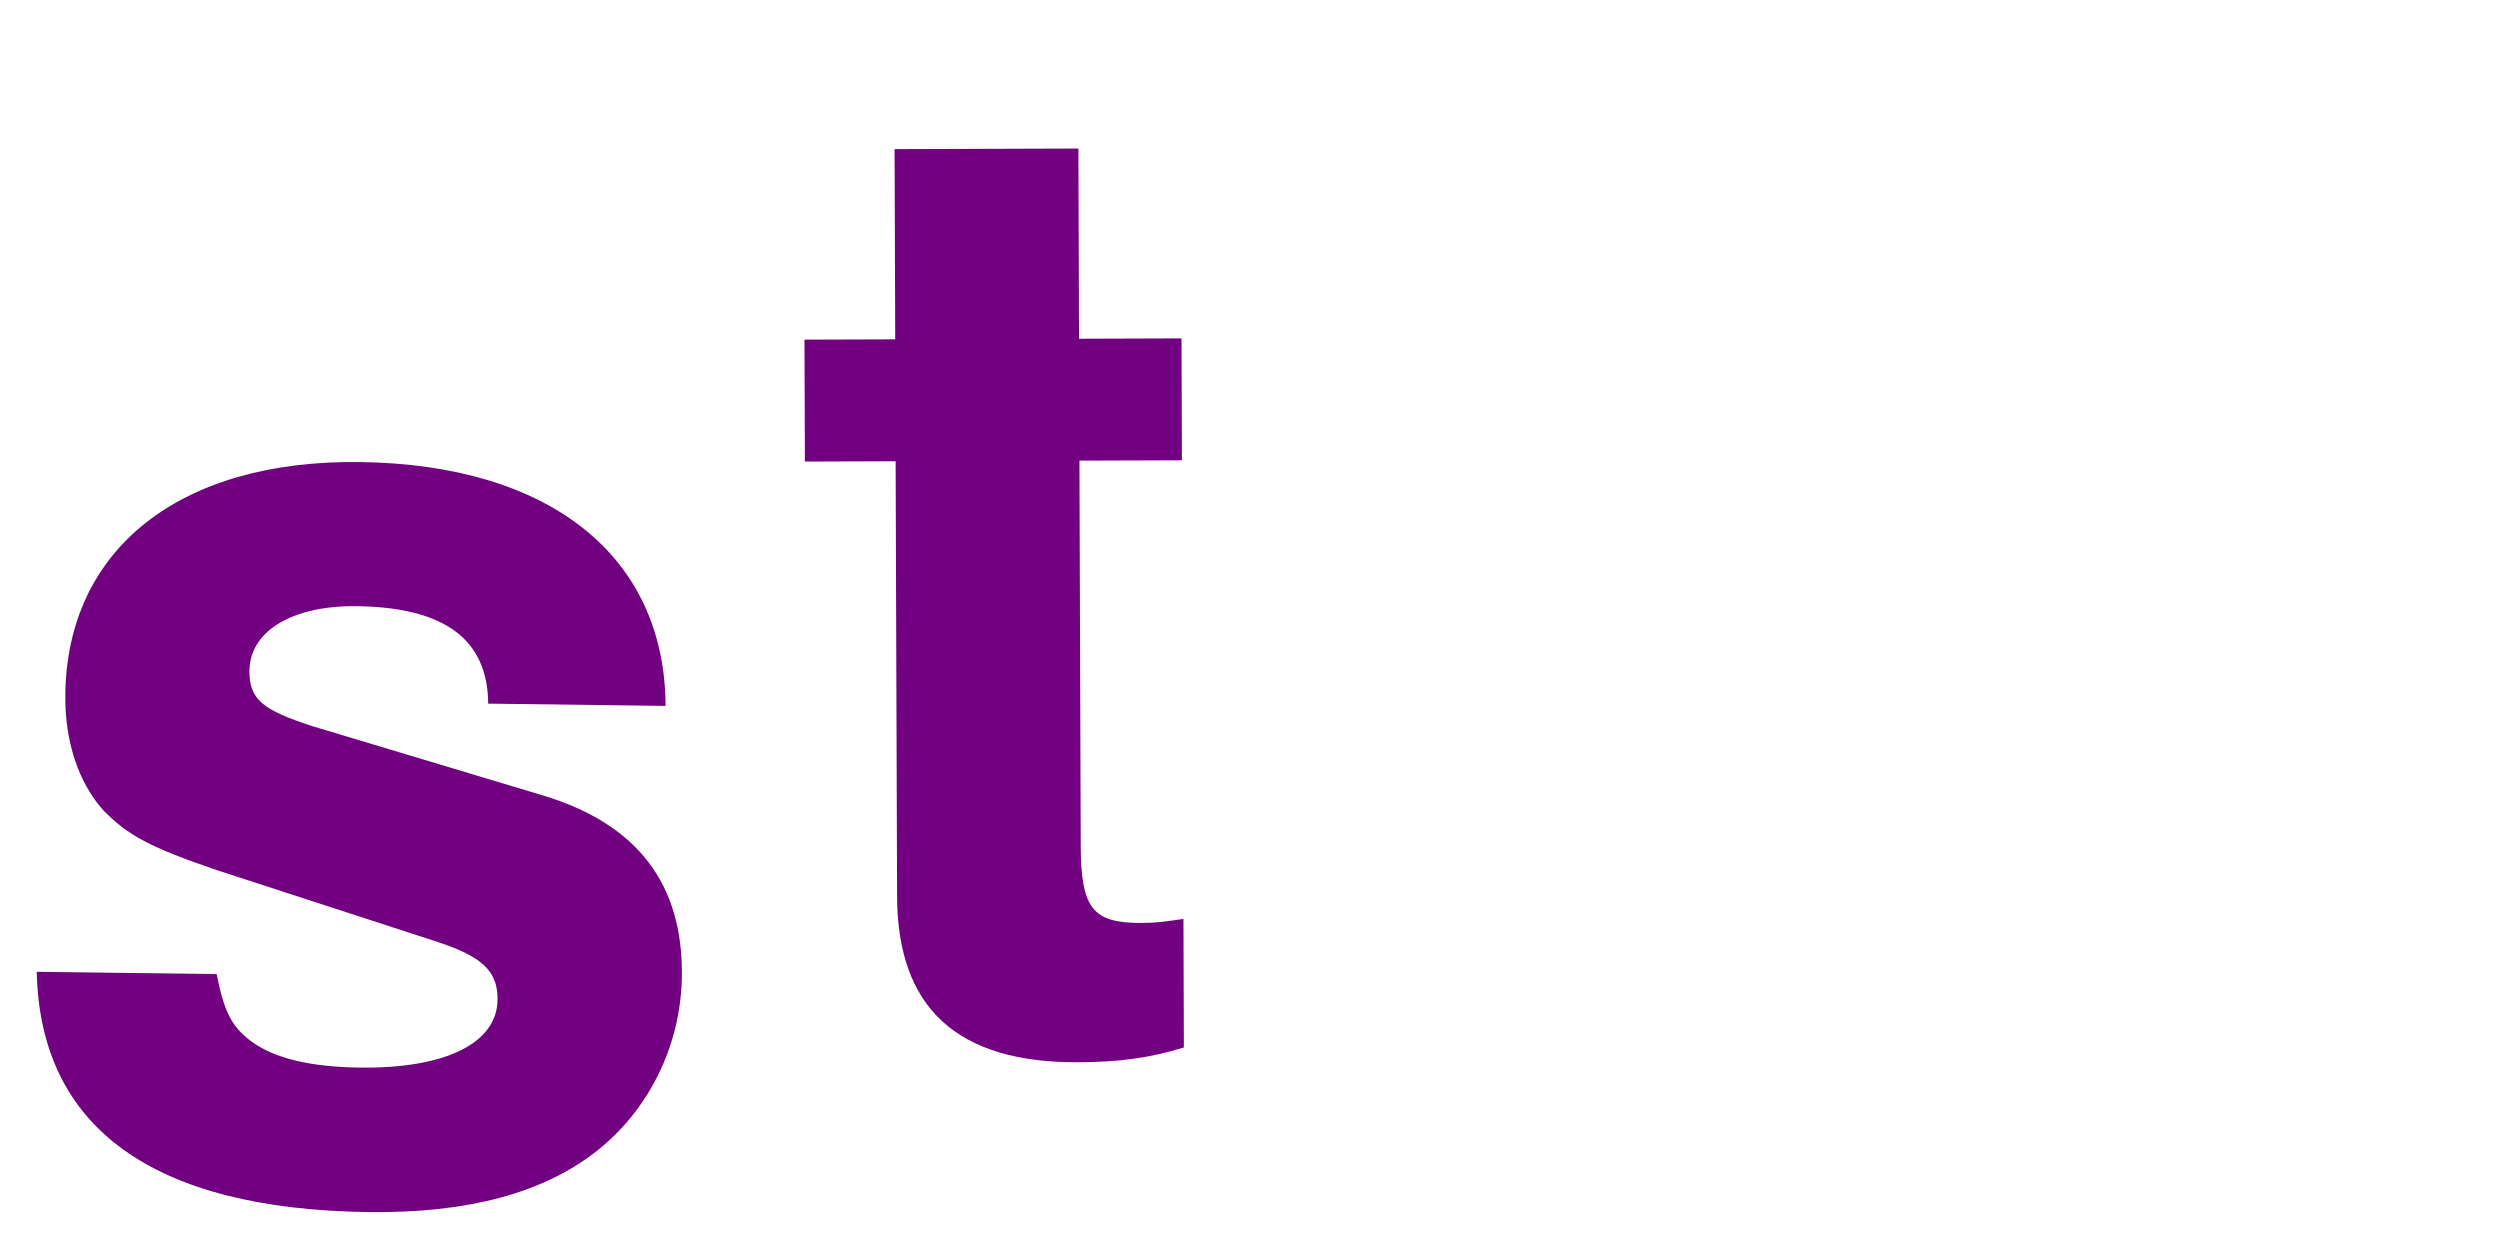
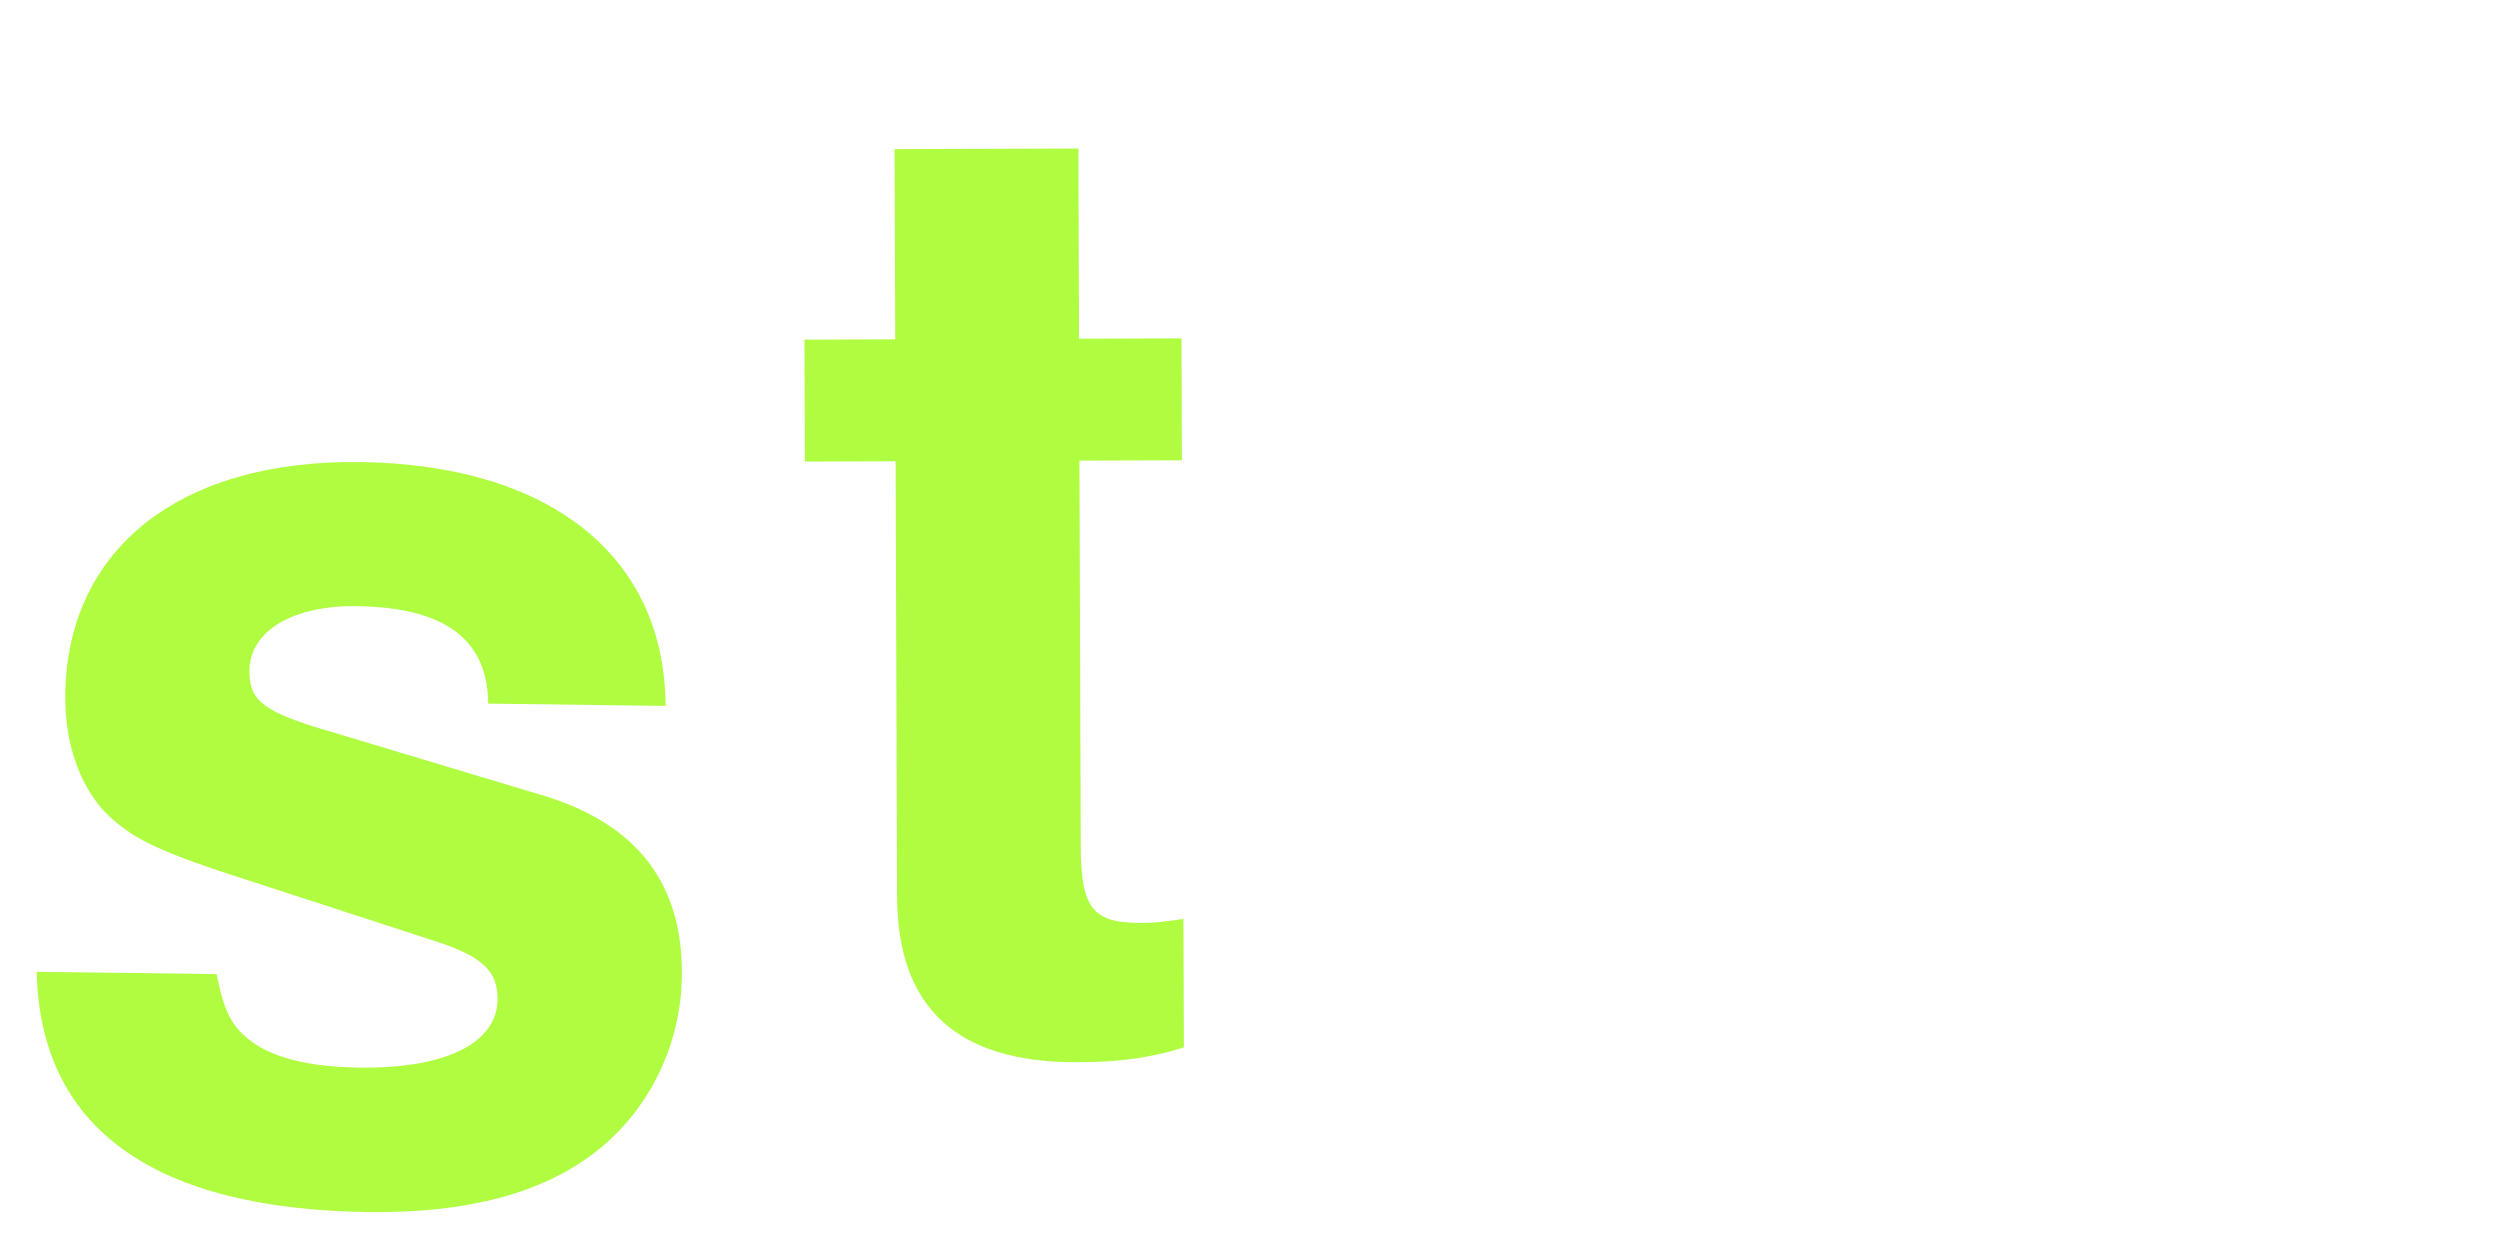
<svg xmlns="http://www.w3.org/2000/svg" width="200mm" height="100mm" viewBox="0 0 200 100" version="1.1" id="svg1">
  <defs id="defs1">
    <rect x="211.561" y="153.486" width="196.351" height="193.586" id="rect1" />
  </defs>
  <g id="layer1">
    <g id="g1" transform="translate(1.707614,-0.5613821)">
-       <text xml:space="preserve" transform="matrix(0.2880397,0,0,0.2880397,-10.32436,-5.983304)" id="text1" style="font-style:normal;font-variant:normal;font-weight:bold;font-stretch:normal;font-size:13.198px;line-height:normal;font-family:'Nimbus Sans L';-inkscape-font-specification:'Nimbus Sans L Bold';text-align:center;text-decoration-color:#000000;writing-mode:lr-tb;direction:ltr;white-space:pre;shape-inside:url(#rect1);display:inline;fill:#C6C6FF;stroke:#C6C6FF;stroke-width:0.919;stroke-linejoin:bevel" />
-       <text xml:space="preserve" style="font-style:normal;font-variant:normal;font-weight:bold;font-stretch:normal;font-size:104.984px;line-height:normal;font-family:'Nimbus Sans L';-inkscape-font-specification:'Nimbus Sans L, Bold';font-variant-ligatures:normal;font-variant-caps:normal;font-variant-numeric:normal;font-variant-east-asian:normal;text-align:center;text-decoration-color:#000000;writing-mode:lr-tb;direction:ltr;text-anchor:middle;fill:#710180;fill-opacity:1;stroke:none;stroke-width:0.265;stroke-linejoin:bevel;stroke-opacity:1" x="28.061" y="89.976" id="text2" transform="matrix(1.001176,-0.01056673,0.01054071,0.9987142,0,0)">
-         <tspan id="tspan2" style="font-style:normal;font-variant:normal;font-weight:bold;font-stretch:normal;font-size:104.984px;font-family:'Nimbus Sans L';-inkscape-font-specification:'Nimbus Sans L, Bold';font-variant-ligatures:normal;font-variant-caps:normal;font-variant-numeric:normal;font-variant-east-asian:normal;fill:#710180;fill-opacity:1;stroke:none;stroke-width:0.265;stroke-opacity:1" x="28.061" y="89.976">é</tspan>
+       <text xml:space="preserve" transform="matrix(0.2880397,0,0,0.2880397,-10.32436,-5.983304)" id="text1" style="font-style:normal;font-variant:normal;font-weight:bold;font-stretch:normal;font-size:13.198px;line-height:normal;font-family:'Nimbus Sans L';-inkscape-font-specification:'Nimbus Sans L Bold';text-align:center;text-decoration-color:#000000;writing-mode:lr-tb;direction:ltr;white-space:pre;shape-inside:url(#rect1);display:inline;fill:#4733ff;stroke:#4733ff;stroke-width:0.919;stroke-linejoin:bevel" />
+       <text xml:space="preserve" style="font-style:normal;font-variant:normal;font-weight:bold;font-stretch:normal;font-size:104.984px;line-height:normal;font-family:'Nimbus Sans L';-inkscape-font-specification:'Nimbus Sans L, Bold';font-variant-ligatures:normal;font-variant-caps:normal;font-variant-numeric:normal;font-variant-east-asian:normal;text-align:center;text-decoration-color:#000000;writing-mode:lr-tb;direction:ltr;text-anchor:middle;fill:#affc41;fill-opacity:1;stroke:none;stroke-width:0.265;stroke-linejoin:bevel;stroke-opacity:1" x="28.061" y="89.976" id="text2" transform="matrix(1.001176,-0.01056673,0.01054071,0.9987142,0,0)">
+         <tspan id="tspan2" style="font-style:normal;font-variant:normal;font-weight:bold;font-stretch:normal;font-size:104.984px;font-family:'Nimbus Sans L';-inkscape-font-specification:'Nimbus Sans L, Bold';font-variant-ligatures:normal;font-variant-caps:normal;font-variant-numeric:normal;font-variant-east-asian:normal;fill:#affc41;fill-opacity:1;stroke:none;stroke-width:0.265;stroke-opacity:1" x="28.061" y="89.976">é</tspan>
      </text>
-       <text xml:space="preserve" style="font-style:normal;font-variant:normal;font-weight:bold;font-stretch:normal;font-size:104.984px;line-height:normal;font-family:'Nimbus Sans L';-inkscape-font-specification:'Nimbus Sans L, Bold';font-variant-ligatures:normal;font-variant-caps:normal;font-variant-numeric:normal;font-variant-east-asian:normal;text-align:center;text-decoration-color:#000000;writing-mode:lr-tb;direction:ltr;text-anchor:middle;fill:#710180;fill-opacity:1;stroke:none;stroke-width:0.265;stroke-linejoin:bevel;stroke-opacity:1" x="180.641" y="83.507" id="text5" transform="matrix(1.001226,-0.00335437,0.00334613,0.9987643,0,0)">
-         <tspan id="tspan5" style="font-style:normal;font-variant:normal;font-weight:bold;font-stretch:normal;font-size:104.984px;font-family:'Nimbus Sans L';-inkscape-font-specification:'Nimbus Sans L, Bold';font-variant-ligatures:normal;font-variant-caps:normal;font-variant-numeric:normal;font-variant-east-asian:normal;fill:#710180;fill-opacity:1;stroke:none;stroke-width:0.265;stroke-opacity:1" x="180.641" y="83.507">t</tspan>
+       <text xml:space="preserve" style="font-style:normal;font-variant:normal;font-weight:bold;font-stretch:normal;font-size:104.984px;line-height:normal;font-family:'Nimbus Sans L';-inkscape-font-specification:'Nimbus Sans L, Bold';font-variant-ligatures:normal;font-variant-caps:normal;font-variant-numeric:normal;font-variant-east-asian:normal;text-align:center;text-decoration-color:#000000;writing-mode:lr-tb;direction:ltr;text-anchor:middle;fill:#affc41;fill-opacity:1;stroke:none;stroke-width:0.265;stroke-linejoin:bevel;stroke-opacity:1" x="180.641" y="83.507" id="text5" transform="matrix(1.001226,-0.00335437,0.00334613,0.9987643,0,0)">
+         <tspan id="tspan5" style="font-style:normal;font-variant:normal;font-weight:bold;font-stretch:normal;font-size:104.984px;font-family:'Nimbus Sans L';-inkscape-font-specification:'Nimbus Sans L, Bold';font-variant-ligatures:normal;font-variant-caps:normal;font-variant-numeric:normal;font-variant-east-asian:normal;fill:#affc41;fill-opacity:1;stroke:none;stroke-width:0.265;stroke-opacity:1" x="180.641" y="83.507">t</tspan>
      </text>
-       <text xml:space="preserve" style="font-style:normal;font-variant:normal;font-weight:bold;font-stretch:normal;font-size:104.985px;line-height:normal;font-family:'Nimbus Sans L';-inkscape-font-specification:'Nimbus Sans L, Bold';font-variant-ligatures:normal;font-variant-caps:normal;font-variant-numeric:normal;font-variant-east-asian:normal;text-align:center;text-decoration-color:#000000;writing-mode:lr-tb;direction:ltr;text-anchor:middle;fill:#710180;fill-opacity:1;stroke:none;stroke-width:0.265;stroke-linejoin:bevel;stroke-opacity:1" x="78.916" y="78.521" id="text3" transform="scale(1.001232,0.9987698)">
-         <tspan id="tspan3" style="font-style:normal;font-variant:normal;font-weight:bold;font-stretch:normal;font-size:104.985px;font-family:'Nimbus Sans L';-inkscape-font-specification:'Nimbus Sans L, Bold';font-variant-ligatures:normal;font-variant-caps:normal;font-variant-numeric:normal;font-variant-east-asian:normal;fill:#710180;fill-opacity:1;stroke:none;stroke-width:0.265;stroke-opacity:1" x="78.916" y="78.521">i</tspan>
+       <text xml:space="preserve" style="font-style:normal;font-variant:normal;font-weight:bold;font-stretch:normal;font-size:104.985px;line-height:normal;font-family:'Nimbus Sans L';-inkscape-font-specification:'Nimbus Sans L, Bold';font-variant-ligatures:normal;font-variant-caps:normal;font-variant-numeric:normal;font-variant-east-asian:normal;text-align:center;text-decoration-color:#000000;writing-mode:lr-tb;direction:ltr;text-anchor:middle;fill:#affc41;fill-opacity:1;stroke:none;stroke-width:0.265;stroke-linejoin:bevel;stroke-opacity:1" x="78.916" y="78.521" id="text3" transform="scale(1.001232,0.9987698)">
+         <tspan id="tspan3" style="font-style:normal;font-variant:normal;font-weight:bold;font-stretch:normal;font-size:104.985px;font-family:'Nimbus Sans L';-inkscape-font-specification:'Nimbus Sans L, Bold';font-variant-ligatures:normal;font-variant-caps:normal;font-variant-numeric:normal;font-variant-east-asian:normal;fill:#affc41;fill-opacity:1;stroke:none;stroke-width:0.265;stroke-opacity:1" x="78.916" y="78.521">i</tspan>
      </text>
-       <text xml:space="preserve" style="font-style:normal;font-variant:normal;font-weight:bold;font-stretch:normal;font-size:104.985px;line-height:normal;font-family:'Nimbus Sans L';-inkscape-font-specification:'Nimbus Sans L, Bold';font-variant-ligatures:normal;font-variant-caps:normal;font-variant-numeric:normal;font-variant-east-asian:normal;text-align:center;text-decoration-color:#000000;writing-mode:lr-tb;direction:ltr;text-anchor:middle;fill:#710180;fill-opacity:1;stroke:none;stroke-width:0.265;stroke-linejoin:bevel;stroke-dasharray:none;stroke-opacity:1" x="130.516" y="94.862" id="text4" transform="matrix(1.00115,0.01275693,-0.01272556,0.9986888,0,0)">
-         <tspan id="tspan4" style="font-style:normal;font-variant:normal;font-weight:bold;font-stretch:normal;font-size:104.985px;font-family:'Nimbus Sans L';-inkscape-font-specification:'Nimbus Sans L, Bold';font-variant-ligatures:normal;font-variant-caps:normal;font-variant-numeric:normal;font-variant-east-asian:normal;fill:#710180;fill-opacity:1;stroke:none;stroke-width:0.265;stroke-dasharray:none;stroke-opacity:1" x="130.516" y="94.862">s</tspan>
+       <text xml:space="preserve" style="font-style:normal;font-variant:normal;font-weight:bold;font-stretch:normal;font-size:104.985px;line-height:normal;font-family:'Nimbus Sans L';-inkscape-font-specification:'Nimbus Sans L, Bold';font-variant-ligatures:normal;font-variant-caps:normal;font-variant-numeric:normal;font-variant-east-asian:normal;text-align:center;text-decoration-color:#000000;writing-mode:lr-tb;direction:ltr;text-anchor:middle;fill:#affc41;fill-opacity:1;stroke:none;stroke-width:0.265;stroke-linejoin:bevel;stroke-dasharray:none;stroke-opacity:1" x="130.516" y="94.862" id="text4" transform="matrix(1.00115,0.01275693,-0.01272556,0.9986888,0,0)">
+         <tspan id="tspan4" style="font-style:normal;font-variant:normal;font-weight:bold;font-stretch:normal;font-size:104.985px;font-family:'Nimbus Sans L';-inkscape-font-specification:'Nimbus Sans L, Bold';font-variant-ligatures:normal;font-variant-caps:normal;font-variant-numeric:normal;font-variant-east-asian:normal;fill:#affc41;fill-opacity:1;stroke:none;stroke-width:0.265;stroke-dasharray:none;stroke-opacity:1" x="130.516" y="94.862">s</tspan>
      </text>
    </g>
  </g>
</svg>
